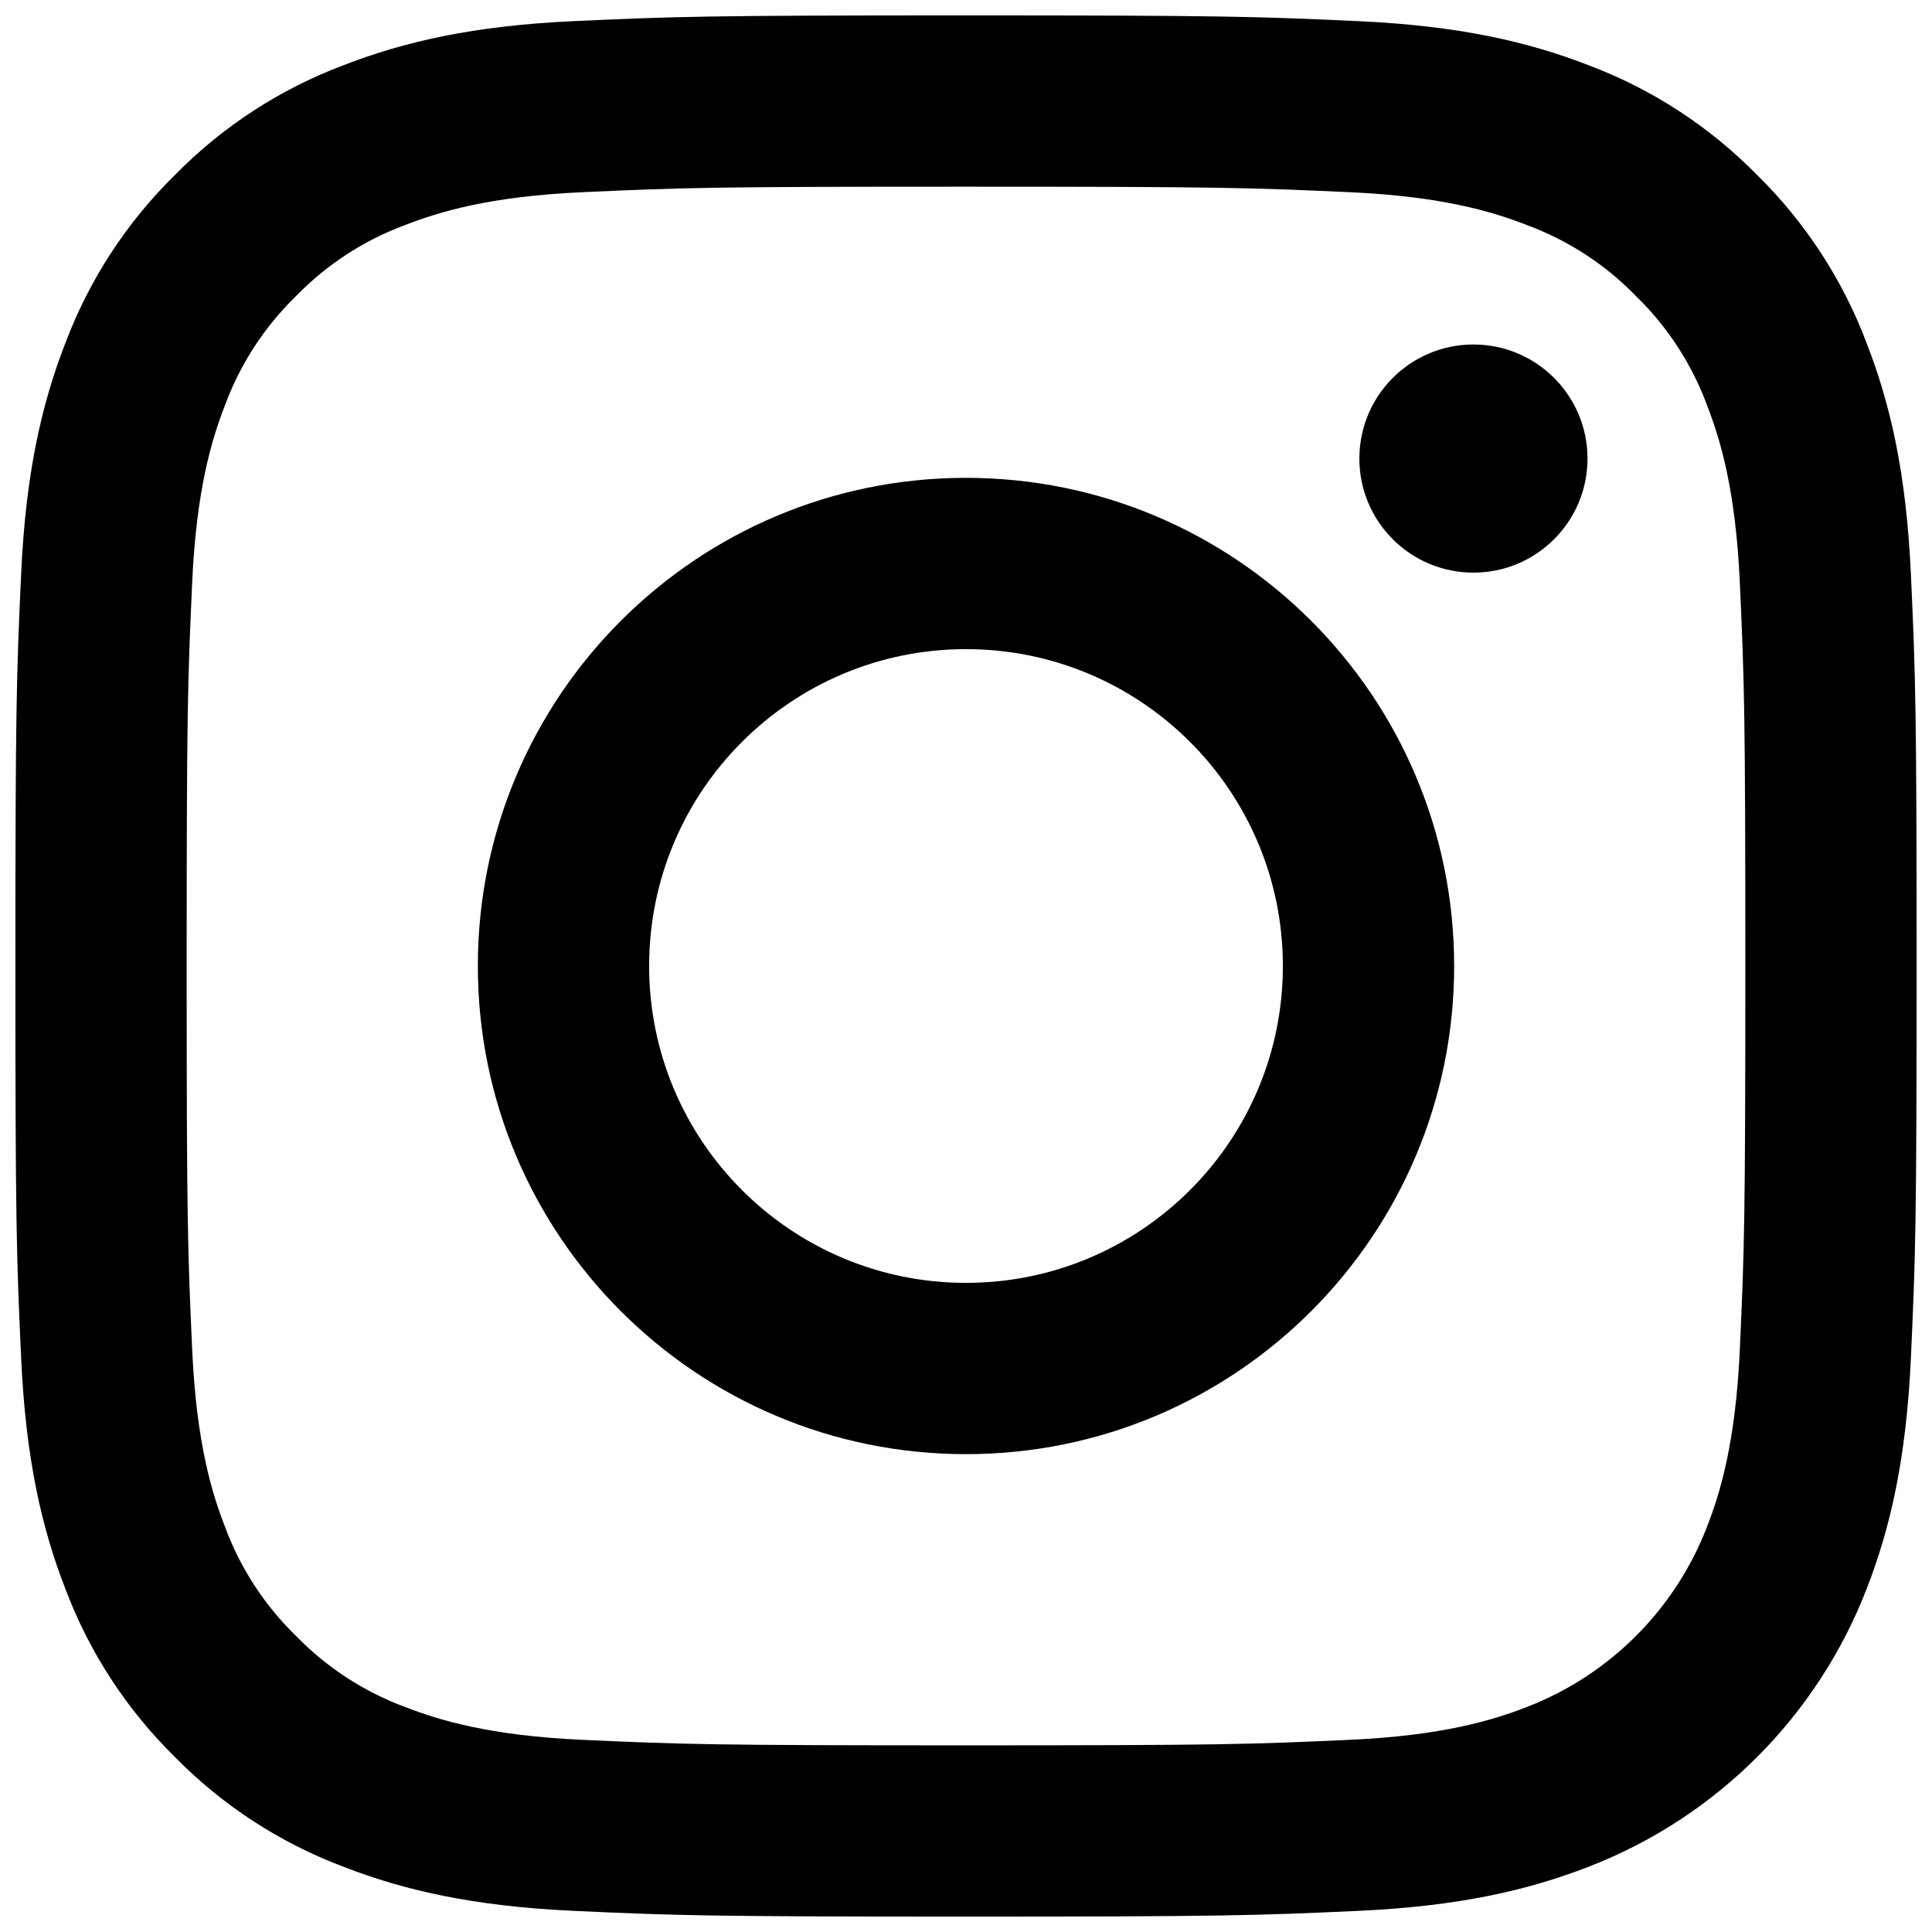
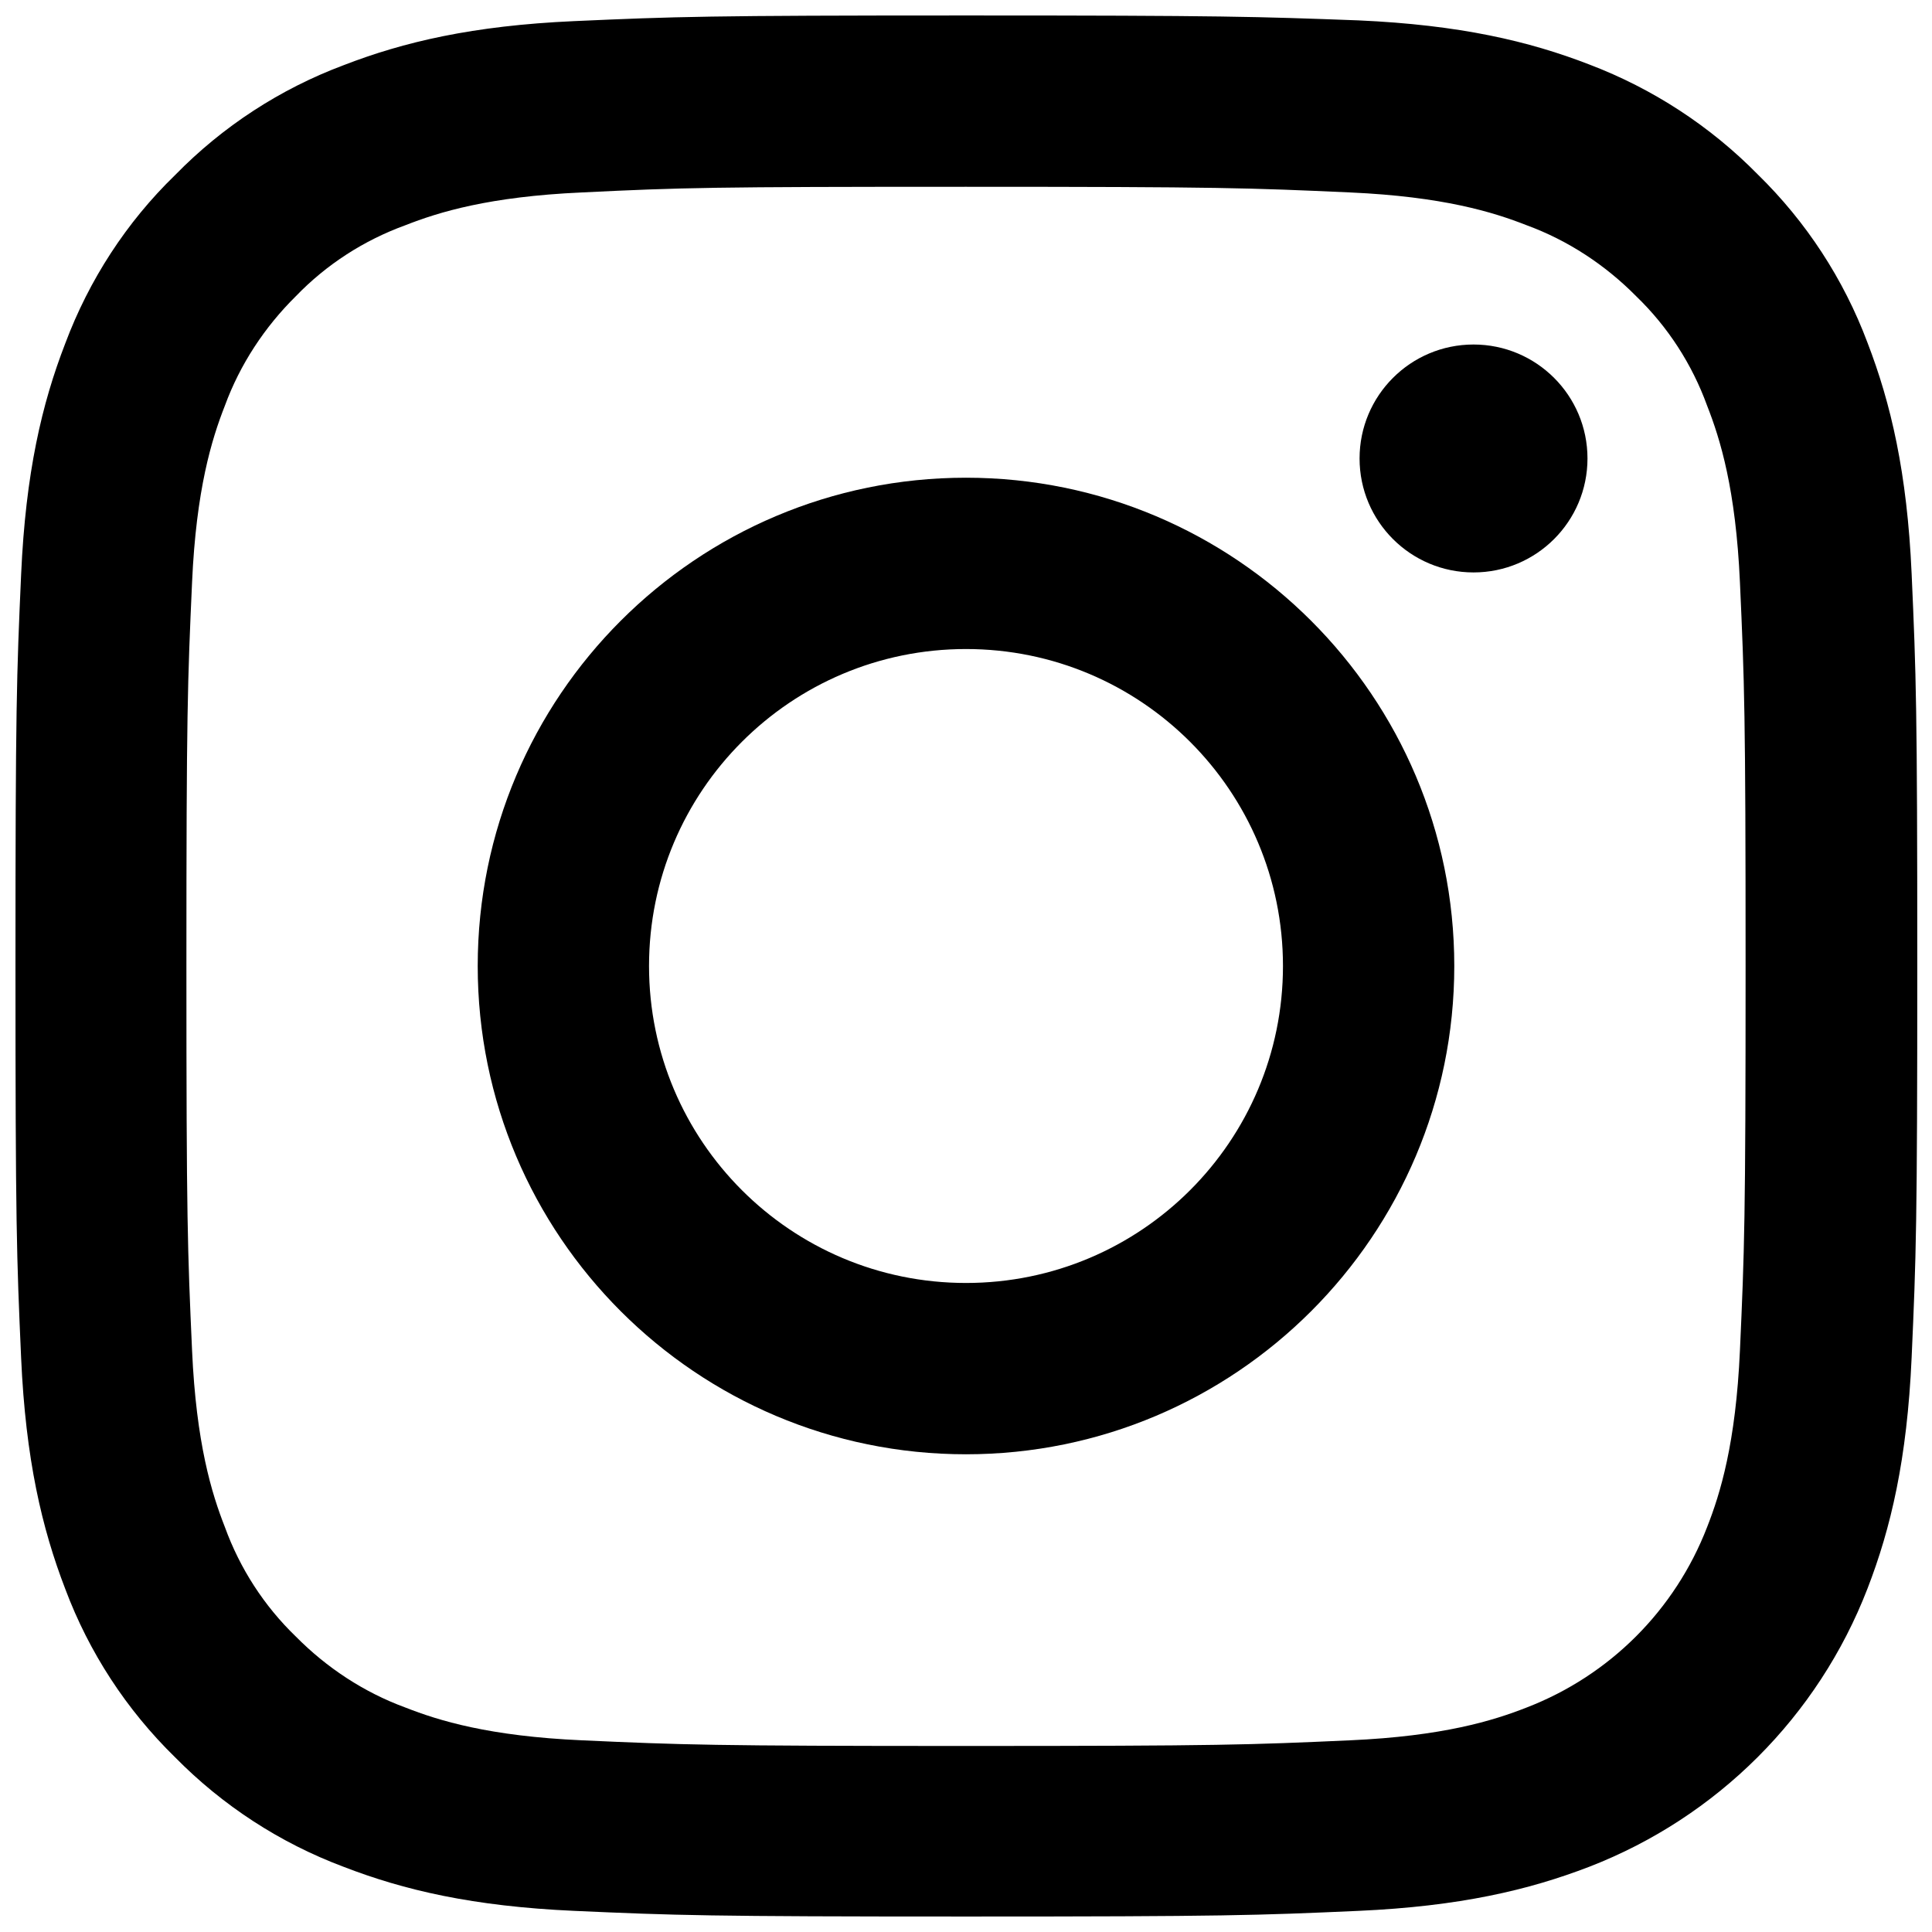
- <svg xmlns="http://www.w3.org/2000/svg" viewBox="0 0 512 512">
-   <path style="fill:#000000" d="M256,49.471c67.266,0,75.233.257,101.8,1.469,24.562,1.121,37.9,5.224,46.778,8.674a78.052,78.052,0,0,1,28.966,18.845,78.052,78.052,0,0,1,18.845,28.966c3.45,8.877,7.554,22.216,8.674,46.778,1.212,26.565,1.469,34.532,1.469,101.8s-0.257,75.233-1.469,101.8c-1.121,24.562-5.225,37.9-8.674,46.778a83.427,83.427,0,0,1-47.811,47.811c-8.877,3.45-22.216,7.554-46.778,8.674-26.56,1.212-34.527,1.469-101.8,1.469s-75.237-.257-101.8-1.469c-24.562-1.121-37.9-5.225-46.778-8.674a78.051,78.051,0,0,1-28.966-18.845,78.053,78.053,0,0,1-18.845-28.966c-3.45-8.877-7.554-22.216-8.674-46.778-1.212-26.564-1.469-34.532-1.469-101.8s0.257-75.233,1.469-101.8c1.121-24.562,5.224-37.9,8.674-46.778A78.052,78.052,0,0,1,78.458,78.458a78.053,78.053,0,0,1,28.966-18.845c8.877-3.45,22.216-7.554,46.778-8.674,26.565-1.212,34.532-1.469,101.8-1.469m0-45.391c-68.418,0-77,.29-103.866,1.516-26.815,1.224-45.127,5.482-61.151,11.71a123.488,123.488,0,0,0-44.62,29.057A123.488,123.488,0,0,0,17.3,90.982C11.077,107.007,6.819,125.319,5.6,152.134,4.369,179,4.079,187.582,4.079,256S4.369,333,5.6,359.866c1.224,26.815,5.482,45.127,11.71,61.151a123.489,123.489,0,0,0,29.057,44.62,123.486,123.486,0,0,0,44.62,29.057c16.025,6.228,34.337,10.486,61.151,11.71,26.87,1.226,35.449,1.516,103.866,1.516s77-.29,103.866-1.516c26.815-1.224,45.127-5.482,61.151-11.71a128.817,128.817,0,0,0,73.677-73.677c6.228-16.025,10.486-34.337,11.71-61.151,1.226-26.87,1.516-35.449,1.516-103.866s-0.29-77-1.516-103.866c-1.224-26.815-5.482-45.127-11.71-61.151a123.486,123.486,0,0,0-29.057-44.62A123.487,123.487,0,0,0,421.018,17.3C404.993,11.077,386.681,6.819,359.866,5.6,333,4.369,324.418,4.079,256,4.079h0Z" />
-   <path style="fill:#000000" d="M256,126.635A129.365,129.365,0,1,0,385.365,256,129.365,129.365,0,0,0,256,126.635Zm0,213.338A83.973,83.973,0,1,1,339.974,256,83.974,83.974,0,0,1,256,339.973Z" />
-   <circle style="fill:#000000" cx="390.476" cy="121.524" r="30.23" />
+ <svg xmlns="http://www.w3.org/2000/svg" version="1.1" id="Layer_1" x="0px" y="0px" viewBox="0 0 512 512" style="enable-background:new 0 0 512 512;" xml:space="preserve">
+   <path d="M256,49.5c67.3,0,75.2,0.3,101.8,1.5c24.6,1.1,37.9,5.2,46.8,8.7c10.9,4,20.8,10.5,29,18.8c8.4,8.1,14.8,18,18.8,29  c3.5,8.9,7.6,22.2,8.7,46.8c1.2,26.6,1.5,34.5,1.5,101.8s-0.3,75.2-1.5,101.8c-1.1,24.6-5.2,37.9-8.7,46.8  c-8.5,22-25.8,39.3-47.8,47.8c-8.9,3.5-22.2,7.6-46.8,8.7c-26.6,1.2-34.5,1.5-101.8,1.5s-75.2-0.3-101.8-1.5  c-24.6-1.1-37.9-5.2-46.8-8.7c-10.9-4-20.8-10.5-29-18.8c-8.4-8.1-14.8-18-18.8-29c-3.5-8.9-7.6-22.2-8.7-46.8  c-1.2-26.6-1.5-34.5-1.5-101.8s0.3-75.2,1.5-101.8c1.1-24.6,5.2-37.9,8.7-46.8c4-10.9,10.5-20.8,18.8-29c8.1-8.4,18-14.8,29-18.8  c8.9-3.5,22.2-7.6,46.8-8.7C180.8,49.7,188.7,49.5,256,49.5 M256,4.1c-68.4,0-77,0.3-103.9,1.5C125.3,6.8,107,11.1,91,17.3  c-16.8,6.3-32,16.2-44.6,29.1C33.5,58.9,23.6,74.2,17.3,91c-6.2,16-10.5,34.3-11.7,61.2C4.4,179,4.1,187.6,4.1,256s0.3,77,1.5,103.9  c1.2,26.8,5.5,45.1,11.7,61.2c6.3,16.8,16.2,32,29.1,44.6C59,478.5,74.2,488.4,91,494.7c16,6.2,34.3,10.5,61.2,11.7  c26.9,1.2,35.4,1.5,103.9,1.5s77-0.3,103.9-1.5c26.8-1.2,45.1-5.5,61.2-11.7c33.8-13.1,60.6-39.8,73.7-73.7  c6.2-16,10.5-34.3,11.7-61.2c1.2-26.9,1.5-35.4,1.5-103.9s-0.3-77-1.5-103.9c-1.2-26.8-5.5-45.1-11.7-61.2  c-6.3-16.8-16.2-32-29.1-44.6c-12.6-12.8-27.8-22.7-44.6-29.1c-16-6.2-34.3-10.5-61.2-11.7C333,4.4,324.4,4.1,256,4.1L256,4.1  L256,4.1z" />
+   <path d="M256,126.6c-71.4,0-129.4,57.9-129.4,129.4S184.6,385.4,256,385.4S385.4,327.4,385.4,256l0,0  C385.4,184.6,327.4,126.6,256,126.6z M256,340c-46.4,0-84-37.6-84-84s37.6-84,84-84c46.4,0,84,37.6,84,84  C340,302.4,302.4,340,256,340z" />
+   <circle cx="390.5" cy="121.5" r="30.2" />
</svg>
